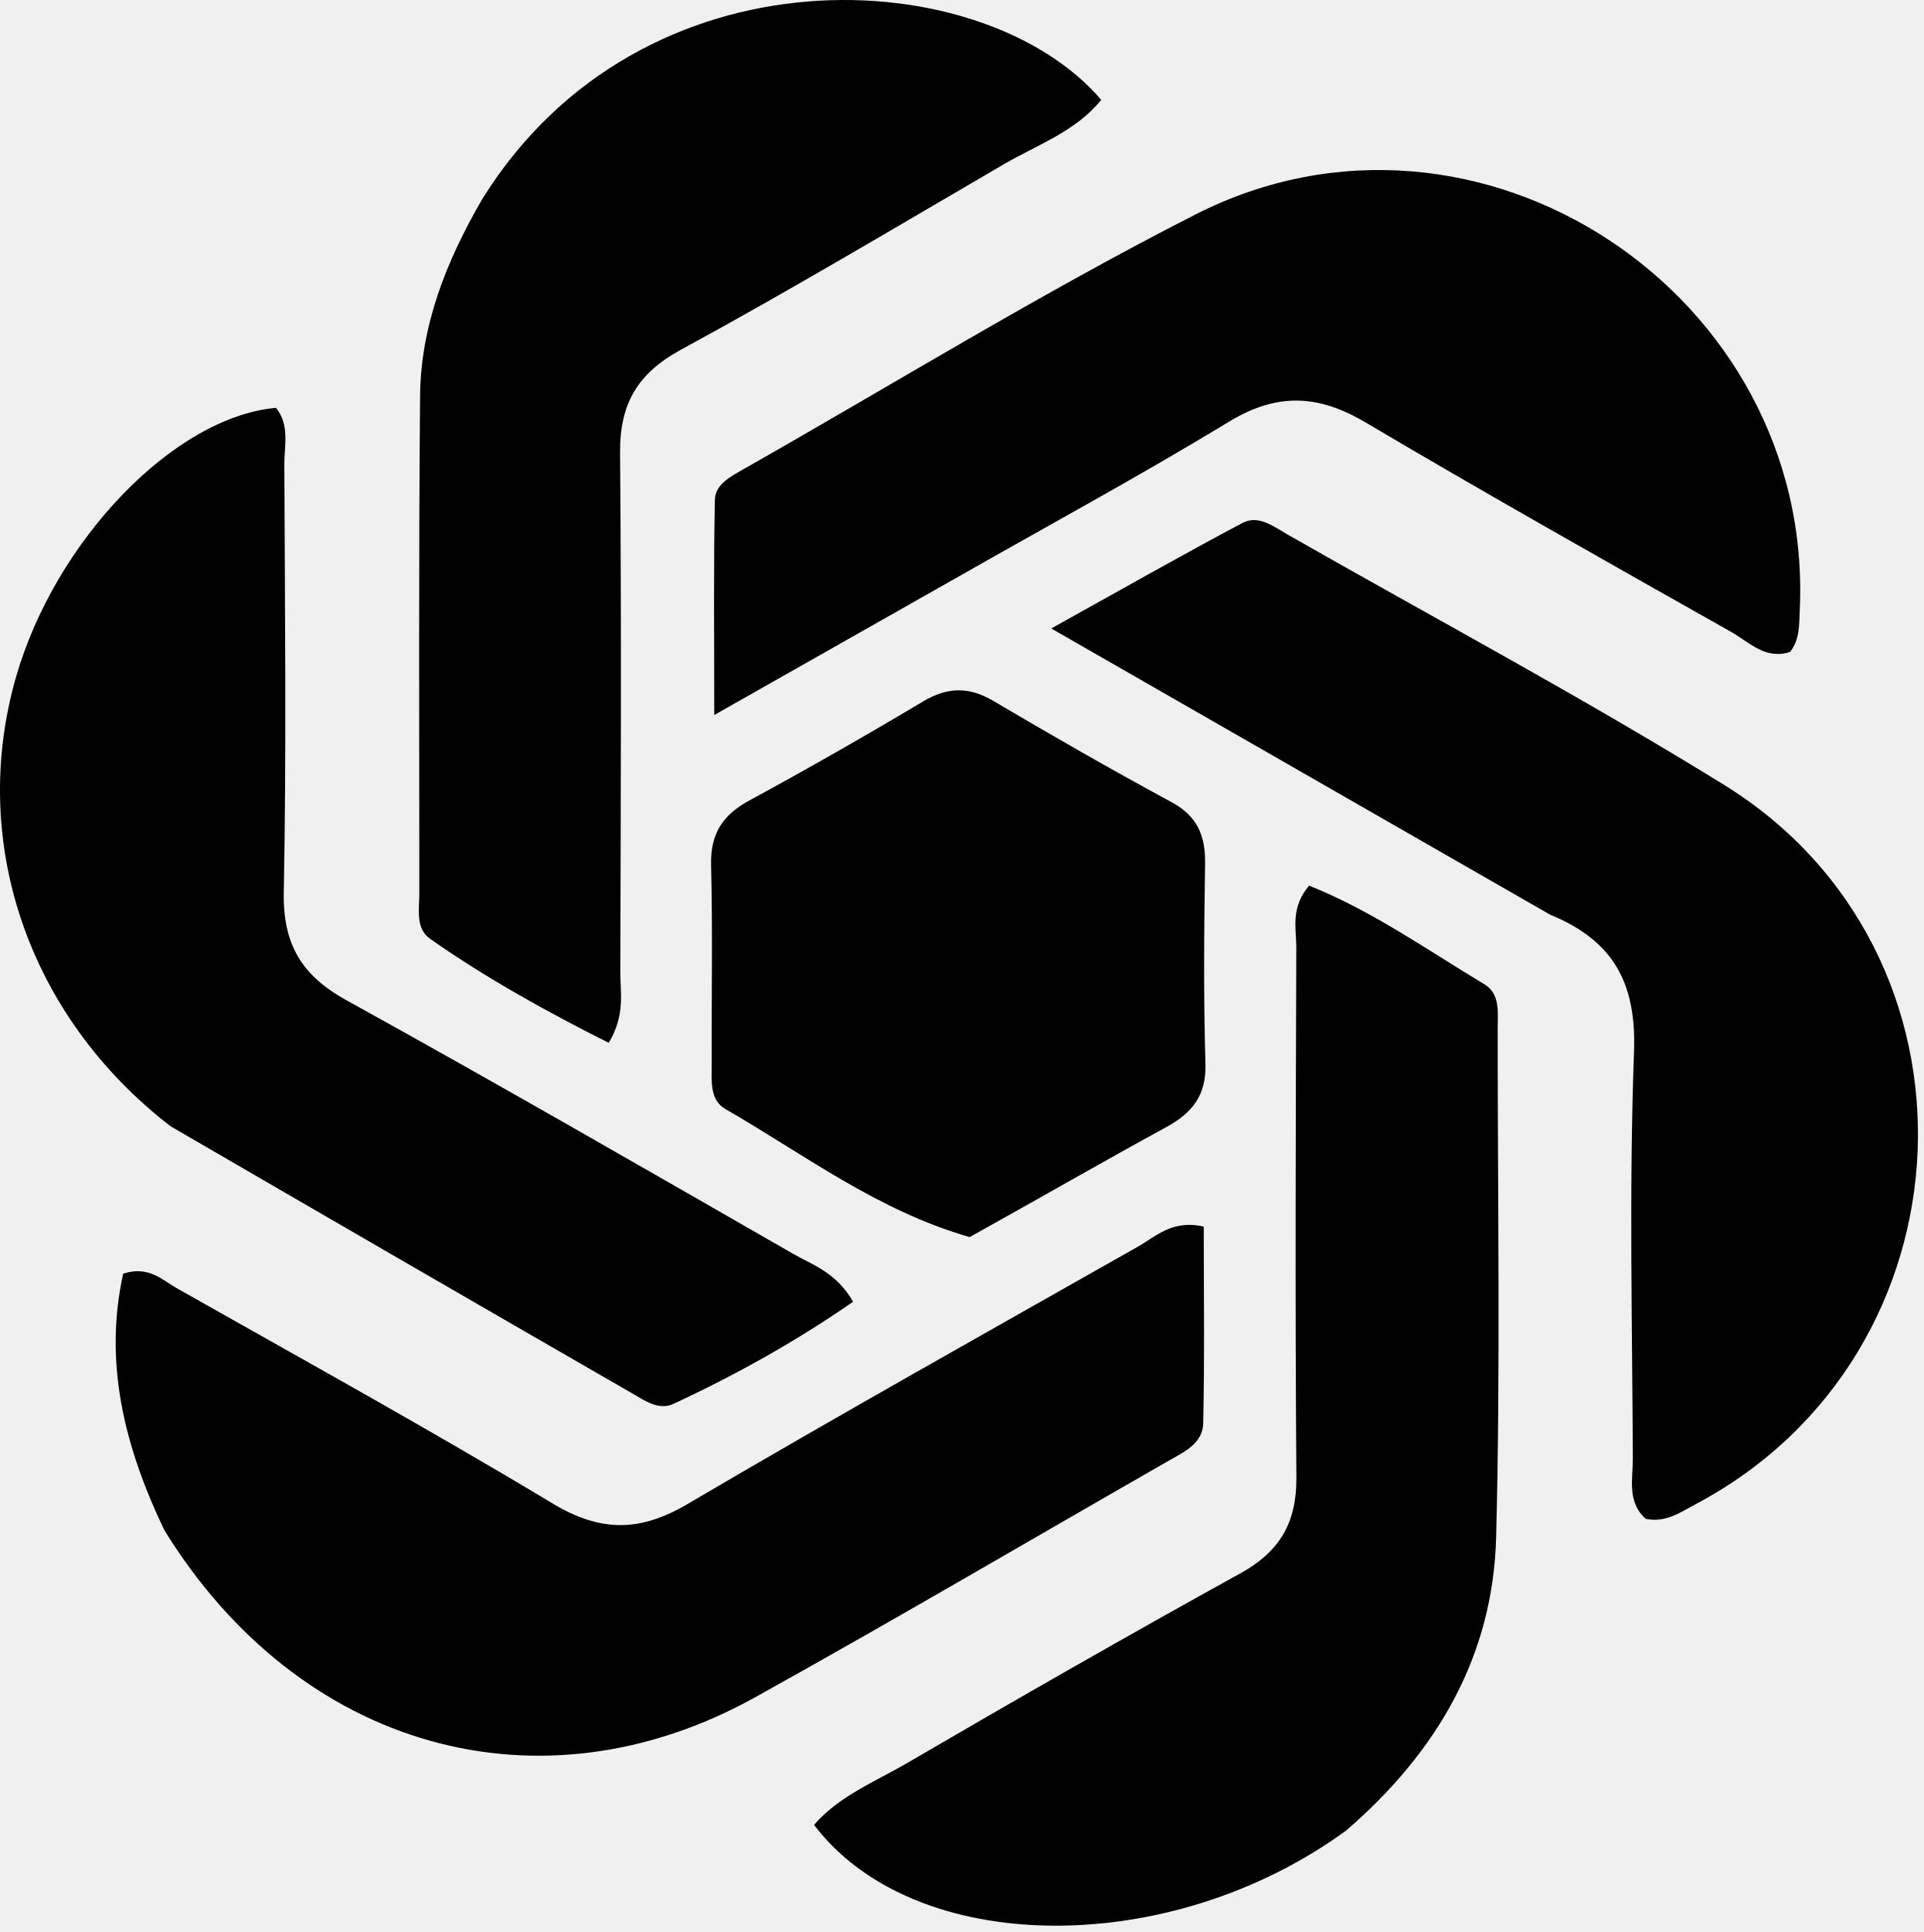
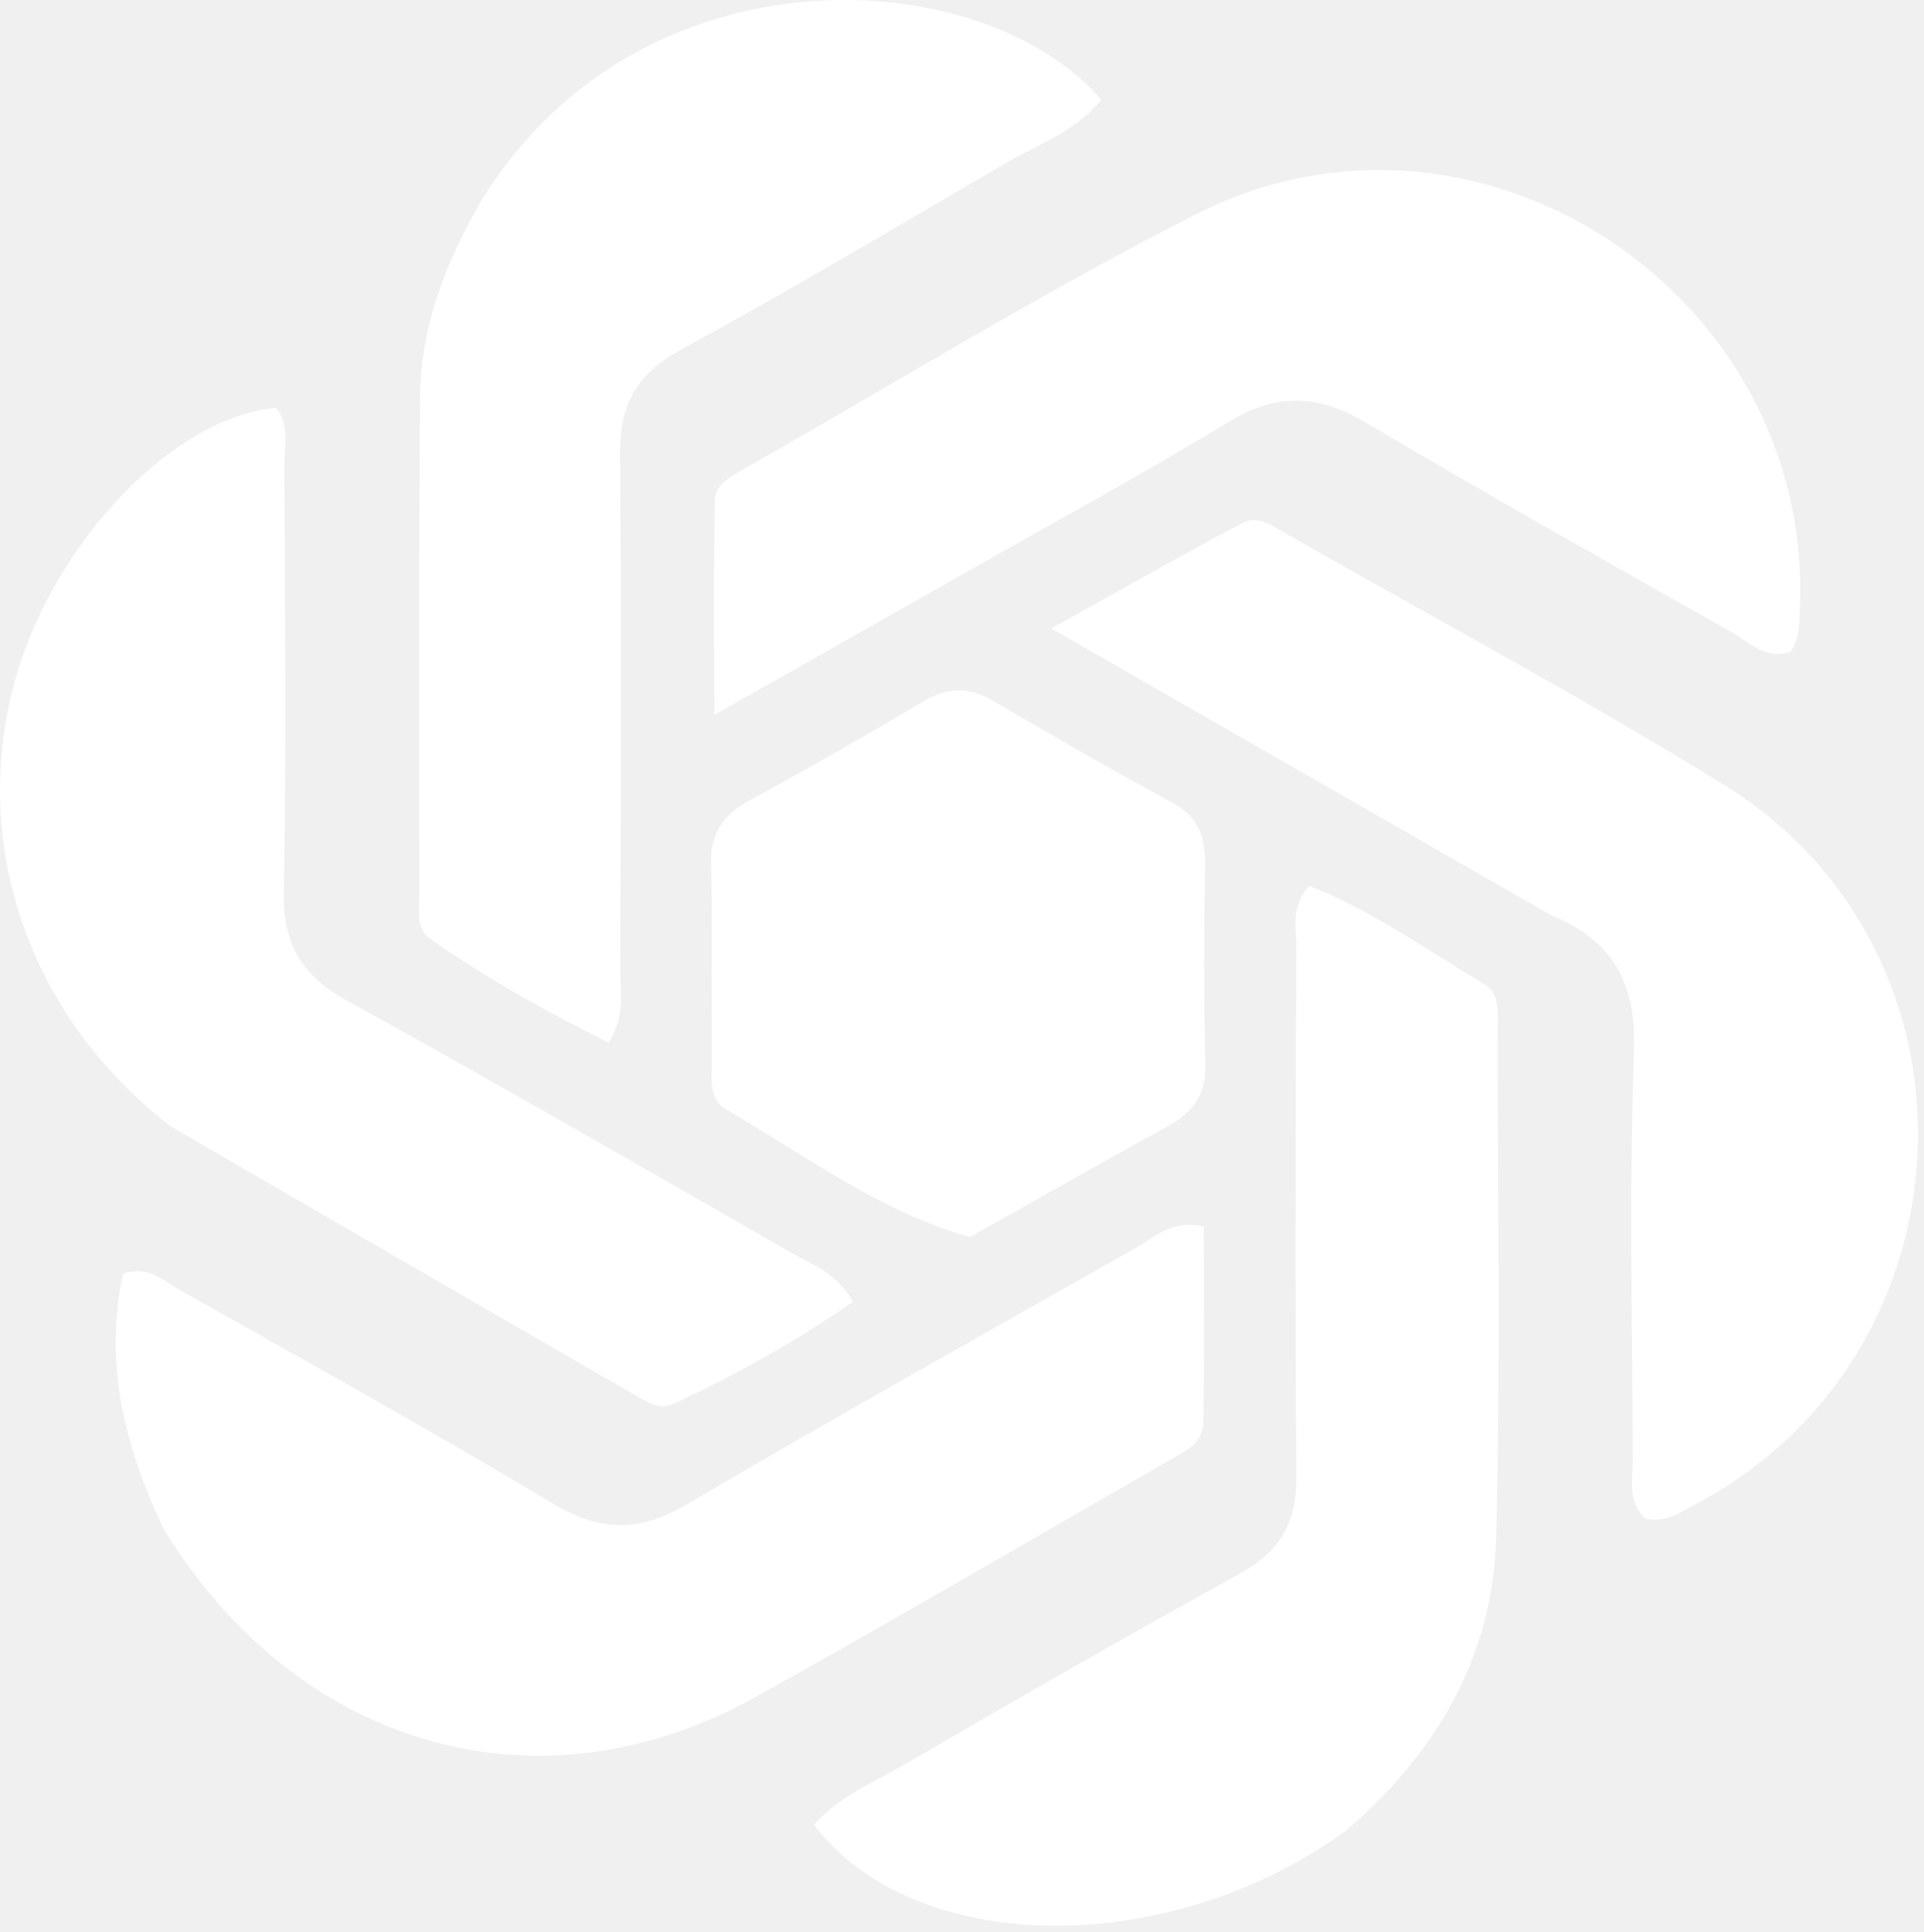
<svg xmlns="http://www.w3.org/2000/svg" width="231" height="232" viewBox="0 0 231 232" fill="none">
-   <path d="M186.178 109.841C166.51 98.555 147.254 87.51 126.253 75.467C135.015 70.606 142.062 66.586 149.23 62.796C151.147 61.783 152.968 63.236 154.657 64.2C172.144 74.18 189.936 83.666 207.053 94.245C239.619 114.37 237.598 162.56 203.751 180.571C201.888 181.563 200.064 182.889 197.654 182.39C195.372 180.349 196.114 177.587 196.103 175.103C196.035 158.859 195.646 142.602 196.243 126.379C196.54 118.306 193.997 113.041 186.178 109.841ZM19.73 183.734C14.875 173.582 12.454 163.559 14.792 152.949C17.835 151.944 19.483 153.705 21.276 154.719C36.344 163.243 51.513 171.604 66.343 180.527C72.104 183.993 76.823 183.989 82.55 180.622C100.457 170.093 118.589 159.943 136.665 149.702C138.835 148.473 140.79 146.429 144.57 147.294C144.57 155.073 144.678 162.998 144.506 170.916C144.454 173.343 142.187 174.365 140.289 175.451C123.765 184.909 107.348 194.563 90.705 203.808C64.844 218.172 35.937 210.03 19.73 183.735V183.734Z" fill="black" />
-   <path d="M20.489 135.247C3.338 122.029 -3.769 101.016 1.938 81.251C6.676 64.843 20.94 50.065 33.147 48.974C34.825 51.036 34.139 53.515 34.148 55.81C34.217 72.917 34.41 90.029 34.083 107.129C33.962 113.354 36.192 117.122 41.594 120.106C59.594 130.047 77.411 140.323 95.247 150.558C97.617 151.917 100.439 152.795 102.455 156.317C95.619 161.059 88.387 165.098 80.845 168.595C79.136 169.388 77.454 168.202 75.971 167.347C57.458 156.68 38.964 145.98 20.489 135.247ZM115.097 69.252C105.327 74.79 95.556 80.326 85.784 85.859C85.784 76.145 85.689 68.075 85.857 60.01C85.896 58.181 87.744 57.22 89.268 56.356C107.344 46.103 125.075 35.171 143.576 25.755C177.465 8.507 217.96 35.349 216.147 73.316C216.066 75.022 216.174 76.778 214.991 78.283C212.011 79.268 210.048 77.087 207.921 75.886C193.212 67.588 178.495 59.299 163.961 50.703C158.308 47.359 153.353 47.149 147.63 50.625C137.091 57.029 126.234 62.912 115.097 69.252ZM161.679 219.812C140.415 235.325 109.774 234.996 97.769 219.134C100.78 215.659 105.086 213.963 108.919 211.727C122.194 203.982 135.537 196.348 148.99 188.918C153.713 186.308 155.737 182.832 155.695 177.43C155.535 156.209 155.617 134.988 155.685 113.767C155.693 111.494 154.953 109.014 157.223 106.351C164.685 109.316 171.361 114.036 178.301 118.211C180.195 119.35 179.874 121.637 179.873 123.574C179.862 143.929 180.213 164.292 179.684 184.633C179.315 198.764 172.693 210.299 161.679 219.812Z" fill="black" />
-   <path d="M57.924 23.894C77.157 -6.976 118.169 -4.509 132.256 11.991C129.193 15.787 124.615 17.363 120.593 19.706C107.704 27.214 94.892 34.871 81.789 41.99C76.511 44.858 74.419 48.544 74.469 54.4C74.646 75.161 74.556 95.923 74.498 116.686C74.49 119.216 75.122 121.873 73.107 125.227C65.726 121.517 58.475 117.517 51.66 112.74C49.876 111.49 50.363 109.184 50.363 107.272C50.355 87.376 50.276 67.478 50.452 47.583C50.525 39.18 53.504 31.518 57.924 23.893V23.894Z" fill="black" />
-   <path d="M116.455 148.551C105.39 145.384 96.599 138.629 87.119 133.177C85.218 132.082 85.475 129.786 85.47 127.846C85.451 119.848 85.594 111.846 85.402 103.853C85.311 100.118 86.786 97.862 90.005 96.12C97.031 92.303 103.979 88.343 110.843 84.242C113.773 82.496 116.343 82.425 119.292 84.164C126.364 88.336 133.488 92.425 140.71 96.329C143.825 98.013 144.782 100.376 144.73 103.721C144.606 111.716 144.535 119.72 144.775 127.711C144.89 131.539 143.198 133.64 140.056 135.355C132.282 139.596 124.611 144.03 116.455 148.551Z" fill="black" />
+   <path d="M186.178 109.841C166.51 98.555 147.254 87.51 126.253 75.467C135.015 70.606 142.062 66.586 149.23 62.796C151.147 61.783 152.968 63.236 154.657 64.2C172.144 74.18 189.936 83.666 207.053 94.245C239.619 114.37 237.598 162.56 203.751 180.571C201.888 181.563 200.064 182.889 197.654 182.39C195.372 180.349 196.114 177.587 196.103 175.103C196.035 158.859 195.646 142.602 196.243 126.379C196.54 118.306 193.997 113.041 186.178 109.841ZM19.73 183.734C14.875 173.582 12.454 163.559 14.792 152.949C17.835 151.944 19.483 153.705 21.276 154.719C36.344 163.243 51.513 171.604 66.343 180.527C72.104 183.993 76.823 183.989 82.55 180.622C100.457 170.093 118.589 159.943 136.665 149.702C138.835 148.473 140.79 146.429 144.57 147.294C144.57 155.073 144.678 162.998 144.506 170.916C144.454 173.343 142.187 174.365 140.289 175.451C123.765 184.909 107.348 194.563 90.705 203.808C64.844 218.172 35.937 210.03 19.73 183.735V183.734Z" fill="white" />
+   <path d="M20.489 135.247C3.338 122.029 -3.769 101.016 1.938 81.251C6.676 64.843 20.94 50.065 33.147 48.974C34.825 51.036 34.139 53.515 34.148 55.81C34.217 72.917 34.41 90.029 34.083 107.129C33.962 113.354 36.192 117.122 41.594 120.106C59.594 130.047 77.411 140.323 95.247 150.558C97.617 151.917 100.439 152.795 102.455 156.317C95.619 161.059 88.387 165.098 80.845 168.595C79.136 169.388 77.454 168.202 75.971 167.347C57.458 156.68 38.964 145.98 20.489 135.247ZM115.097 69.252C105.327 74.79 95.556 80.326 85.784 85.859C85.784 76.145 85.689 68.075 85.857 60.01C85.896 58.181 87.744 57.22 89.268 56.356C107.344 46.103 125.075 35.171 143.576 25.755C177.465 8.507 217.96 35.349 216.147 73.316C216.066 75.022 216.174 76.778 214.991 78.283C212.011 79.268 210.048 77.087 207.921 75.886C193.212 67.588 178.495 59.299 163.961 50.703C158.308 47.359 153.353 47.149 147.63 50.625C137.091 57.029 126.234 62.912 115.097 69.252ZM161.679 219.812C140.415 235.325 109.774 234.996 97.769 219.134C100.78 215.659 105.086 213.963 108.919 211.727C122.194 203.982 135.537 196.348 148.99 188.918C153.713 186.308 155.737 182.832 155.695 177.43C155.535 156.209 155.617 134.988 155.685 113.767C155.693 111.494 154.953 109.014 157.223 106.351C164.685 109.316 171.361 114.036 178.301 118.211C180.195 119.35 179.874 121.637 179.873 123.574C179.862 143.929 180.213 164.292 179.684 184.633C179.315 198.764 172.693 210.299 161.679 219.812Z" fill="white" />
+   <path d="M57.924 23.894C77.157 -6.976 118.169 -4.509 132.256 11.991C129.193 15.787 124.615 17.363 120.593 19.706C107.704 27.214 94.892 34.871 81.789 41.99C76.511 44.858 74.419 48.544 74.469 54.4C74.646 75.161 74.556 95.923 74.498 116.686C74.49 119.216 75.122 121.873 73.107 125.227C65.726 121.517 58.475 117.517 51.66 112.74C49.876 111.49 50.363 109.184 50.363 107.272C50.355 87.376 50.276 67.478 50.452 47.583C50.525 39.18 53.504 31.518 57.924 23.893V23.894Z" fill="white" />
+   <path d="M116.455 148.551C105.39 145.384 96.599 138.629 87.119 133.177C85.218 132.082 85.475 129.786 85.47 127.846C85.451 119.848 85.594 111.846 85.402 103.853C85.311 100.118 86.786 97.862 90.005 96.12C97.031 92.303 103.979 88.343 110.843 84.242C113.773 82.496 116.343 82.425 119.292 84.164C126.364 88.336 133.488 92.425 140.71 96.329C143.825 98.013 144.782 100.376 144.73 103.721C144.606 111.716 144.535 119.72 144.775 127.711C144.89 131.539 143.198 133.64 140.056 135.355C132.282 139.596 124.611 144.03 116.455 148.551Z" fill="white" />
</svg>
